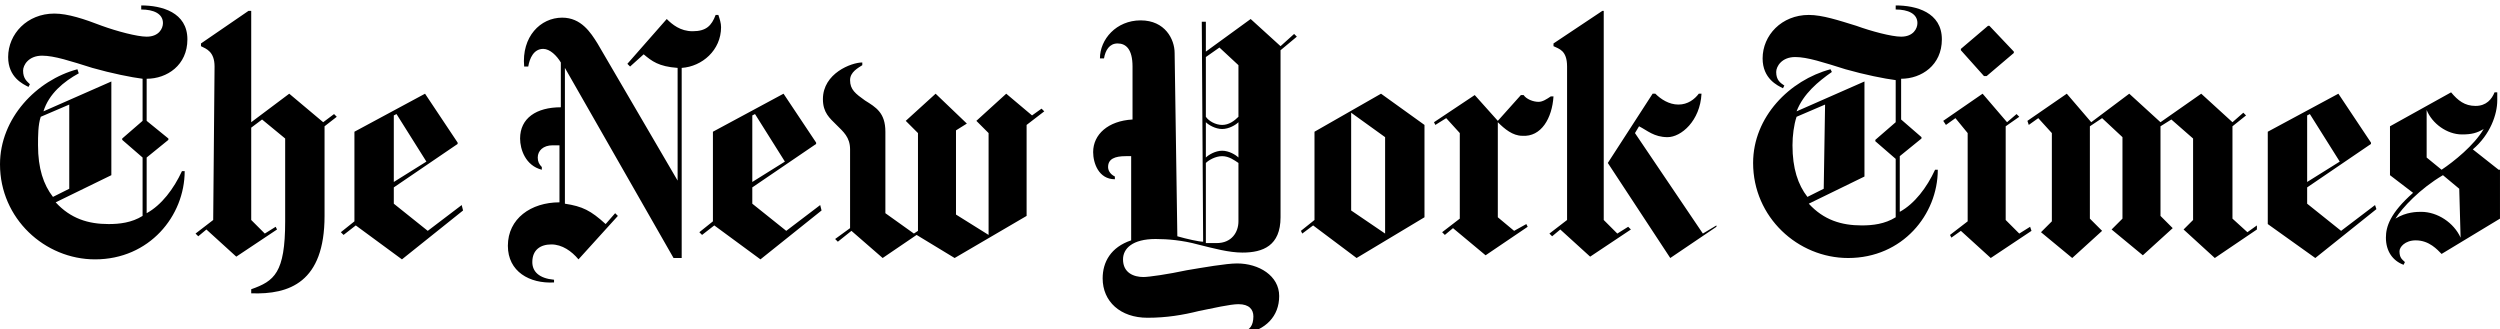
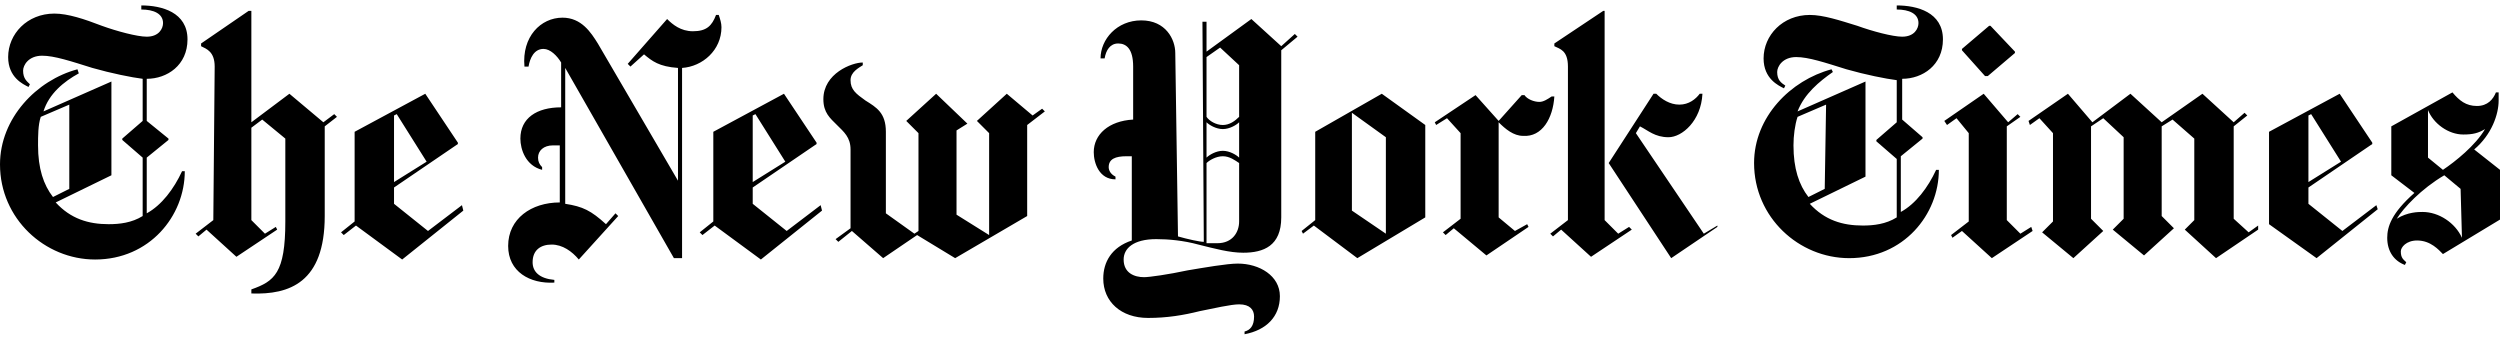
- <svg xmlns="http://www.w3.org/2000/svg" version="1.1">
+ <svg xmlns="http://www.w3.org/2000/svg" viewBox="0 0 184 25" fill="#000" version="1.1">
  <path d="M13.8 2.9c0-2-1.9-2.5-3.4-2.5v.3c.9 0 1.6.3 1.6 1 0 .4-.3 1-1.2 1-.7 0-2.2-.4-3.3-.8C6.2 1.4 5 1 4 1 2 1 .6 2.5.6 4.2c0 1.5 1.1 2 1.5 2.2l.1-.2c-.2-.2-.5-.4-.5-1 0-.4.4-1.1 1.4-1.1.9 0 2.1.4 3.7.9 1.4.4 2.9.7 3.7.8v3.1L9 10.2v.1l1.5 1.3v4.3c-.8.5-1.7.6-2.5.6-1.5 0-2.8-.4-3.9-1.6l4.1-2V6l-5 2.2C3.6 6.9 4.7 6 5.8 5.4l-.1-.3c-3 .8-5.7 3.6-5.7 7 0 4 3.3 7 7 7 4 0 6.6-3.2 6.6-6.5h-.2c-.6 1.3-1.5 2.5-2.6 3.1v-4.1l1.6-1.3v-.1l-1.6-1.3V5.8c1.5 0 3-1 3-2.9zm-8.7 11l-1.2.6c-.7-.9-1.1-2.1-1.1-3.8 0-.7 0-1.5.2-2.1l2.1-.9v6.2zm10.6 2.3l-1.3 1 .2.2.6-.5 2.2 2 3-2-.1-.2-.8.5-1-1V9.4l.8-.6 1.7 1.4v6.1c0 3.8-.8 4.4-2.5 5v.3c2.8.1 5.4-.8 5.4-5.7V9.3l.9-.7-.2-.2-.8.6-2.5-2.1L18.5 9V.8h-.2l-3.5 2.4v.2c.4.2 1 .4 1 1.5l-.1 11.3zM34 15.1L31.5 17 29 15v-1.2l4.7-3.2v-.1l-2.4-3.6-5.2 2.8v6.6l-1 .8.2.2.9-.7 3.4 2.5 4.5-3.6-.1-.4zm-5-1.7V8.5l.2-.1 2.2 3.5-2.4 1.5zM53.1 2c0-.3-.1-.6-.2-.9h-.2c-.3.8-.7 1.2-1.7 1.2-.9 0-1.5-.5-1.9-.9l-2.9 3.3.2.2 1-.9c.6.5 1.1.9 2.5 1v8.3L44 3.2c-.5-.8-1.2-1.9-2.6-1.9-1.6 0-3 1.4-2.8 3.6h.3c.1-.6.4-1.3 1.1-1.3.5 0 1 .5 1.3 1v3.3c-1.8 0-3 .8-3 2.3 0 .8.4 2 1.6 2.3v-.2c-.2-.2-.3-.4-.3-.7 0-.5.4-.9 1.1-.9h.5v4.2c-2.1 0-3.8 1.2-3.8 3.2 0 1.9 1.6 2.8 3.4 2.7v-.2c-1.1-.1-1.6-.6-1.6-1.3 0-.9.6-1.3 1.4-1.3.8 0 1.5.5 2 1.1l2.9-3.2-.2-.2-.7.8c-1.1-1-1.7-1.3-3-1.5V5l8 14h.6V5c1.5-.1 2.9-1.3 2.9-3zm7.3 13.1L57.9 17l-2.5-2v-1.2l4.7-3.2v-.1l-2.4-3.6-5.2 2.8v6.6l-1 .8.2.2.9-.7 3.4 2.5 4.5-3.6-.1-.4zm-5-1.7V8.5l.2-.1 2.2 3.5-2.4 1.5zM76.7 8l-.7.5-1.9-1.6-2.2 2 .9.9v7.5l-2.4-1.5V9.6l.8-.5-2.3-2.2-2.2 2 .9.9V17l-.3.2-2.1-1.5v-6c0-1.4-.7-1.8-1.5-2.3-.7-.5-1.1-.8-1.1-1.5 0-.6.6-.9.9-1.1v-.2c-.8 0-2.9.8-2.9 2.7 0 1 .5 1.4 1 1.9s1 .9 1 1.8v5.8l-1.1.8.2.2 1-.8 2.3 2 2.5-1.7 2.8 1.7 5.3-3.1V9.2l1.3-1-.2-.2zm18.6-5.5l-1 .9-2.2-2-3.3 2.4V1.6h-.3l.1 16.2c-.3 0-1.2-.2-1.9-.4l-.2-13.5c0-1-.7-2.4-2.5-2.4s-3 1.4-3 2.8h.3c.1-.6.4-1.1 1-1.1s1.1.4 1.1 1.7v3.9c-1.8.1-2.9 1.1-2.9 2.4 0 .8.4 2 1.6 2V13c-.4-.2-.5-.5-.5-.7 0-.6.5-.8 1.3-.8h.4v6.2c-1.5.5-2.1 1.6-2.1 2.8 0 1.7 1.3 2.9 3.3 2.9 1.4 0 2.6-.2 3.8-.5 1-.2 2.3-.5 2.9-.5.8 0 1.1.4 1.1.9 0 .7-.3 1-.7 1.1v.2c1.6-.3 2.6-1.3 2.6-2.8s-1.5-2.4-3.1-2.4c-.8 0-2.5.3-3.7.5-1.4.3-2.8.5-3.2.5-.7 0-1.5-.3-1.5-1.3 0-.8.7-1.5 2.4-1.5.9 0 2 .1 3.1.4 1.2.3 2.3.6 3.3.6 1.5 0 2.8-.5 2.8-2.6V3.7l1.2-1-.2-.2zm-4.1 6.1c-.3.3-.7.6-1.2.6s-1-.3-1.2-.6V4.2l1-.7 1.4 1.3v3.8zm0 3c-.2-.2-.7-.5-1.2-.5s-1 .3-1.2.5V9c.2.2.7.5 1.2.5s1-.3 1.2-.5v2.6zm0 4.7c0 .8-.5 1.6-1.6 1.6h-.8V12c.2-.2.7-.5 1.2-.5s.9.3 1.2.5v4.3zm13.7-7.1l-3.2-2.3-4.9 2.8v6.5l-1 .8.1.2.8-.6 3.2 2.4 5-3V9.2zm-5.4 6.3V8.3l2.5 1.8v7.1l-2.5-1.7zm14.9-8.4h-.2c-.3.2-.6.4-.9.4-.4 0-.9-.2-1.1-.5h-.2l-1.7 1.9-1.7-1.9-3 2 .1.2.8-.5 1 1.1v6.3l-1.3 1 .2.2.6-.5 2.4 2 3.1-2.1-.1-.2-.9.5-1.2-1V9c.5.5 1.1 1 1.8 1 1.4.1 2.2-1.3 2.3-2.9zm12 9.6L123 19l-4.6-7 3.3-5.1h.2c.4.4 1 .8 1.7.8s1.2-.4 1.5-.8h.2c-.1 2-1.5 3.2-2.5 3.2s-1.5-.5-2.1-.8l-.3.5 5 7.4 1-.6v.1zm-11-.5l-1.3 1 .2.2.6-.5 2.2 2 3-2-.2-.2-.8.5-1-1V.8h-.1l-3.6 2.4v.2c.4.2 1 .3 1 1.5v11.3zM143 2.9c0-2-1.9-2.5-3.4-2.5v.3c.9 0 1.6.3 1.6 1 0 .4-.3 1-1.2 1-.7 0-2.2-.4-3.3-.8-1.3-.4-2.5-.8-3.5-.8-2 0-3.4 1.5-3.4 3.2 0 1.5 1.1 2 1.5 2.2l.1-.2c-.3-.2-.6-.4-.6-1 0-.4.4-1.1 1.4-1.1.9 0 2.1.4 3.7.9 1.4.4 2.9.7 3.7.8V9l-1.5 1.3v.1l1.5 1.3V16c-.8.5-1.7.6-2.5.6-1.5 0-2.8-.4-3.9-1.6l4.1-2V6l-5 2.2c.5-1.3 1.6-2.2 2.6-2.9l-.1-.2c-3 .8-5.7 3.5-5.7 6.9 0 4 3.3 7 7 7 4 0 6.6-3.2 6.6-6.5h-.2c-.6 1.3-1.5 2.5-2.6 3.1v-4.1l1.6-1.3v-.1L140 8.8v-3c1.5 0 3-1 3-2.9zm-8.7 11l-1.2.6c-.7-.9-1.1-2.1-1.1-3.8 0-.7.1-1.5.3-2.1l2.1-.9-.1 6.2zm12.2-12h-.1l-2 1.7v.1l1.7 1.9h.2l2-1.7v-.1l-1.8-1.9zm3 14.8l-.8.5-1-1V9.3l1-.7-.2-.2-.7.6-1.8-2.1-2.9 2 .2.3.7-.5.9 1.1v6.5l-1.3 1 .1.2.7-.5 2.2 2 3-2-.1-.3zm16.7-.1l-.7.5-1.1-1V9.3l1-.8-.2-.2-.8.7-2.3-2.1-3 2.1-2.3-2.1L154 9l-1.8-2.1-2.9 2 .1.3.7-.5 1 1.1v6.5l-.8.8 2.3 1.9 2.2-2-.9-.9V9.3l.9-.6 1.5 1.4v6l-.8.8 2.3 1.9 2.2-2-.9-.9V9.3l.8-.5 1.6 1.4v6l-.7.7 2.3 2.1 3.1-2.1v-.3zm8.7-1.5l-2.5 1.9-2.5-2v-1.2l4.7-3.2v-.1l-2.4-3.6-5.2 2.8v6.8l3.5 2.5 4.5-3.6-.1-.3zm-5-1.7V8.5l.2-.1 2.2 3.5-2.4 1.5zm14.1-.9l-1.9-1.5c1.3-1.1 1.8-2.6 1.8-3.6v-.6h-.2c-.2.5-.6 1-1.4 1-.8 0-1.3-.4-1.8-1L176 9.3v3.6l1.7 1.3c-1.7 1.5-2 2.5-2 3.3 0 1 .5 1.7 1.3 2l.1-.2c-.2-.2-.4-.3-.4-.8 0-.3.4-.8 1.2-.8 1 0 1.6.7 1.9 1l4.3-2.6v-3.6h-.1zm-1.1-3c-.7 1.2-2.2 2.4-3.1 3l-1.1-.9V8.1c.4 1 1.5 1.8 2.6 1.8.7 0 1.1-.1 1.6-.4zm-1.7 8c-.5-1.1-1.7-1.9-2.9-1.9-.3 0-1.1 0-1.9.5.5-.8 1.8-2.2 3.5-3.2l1.2 1 .1 3.6z" />
</svg>
